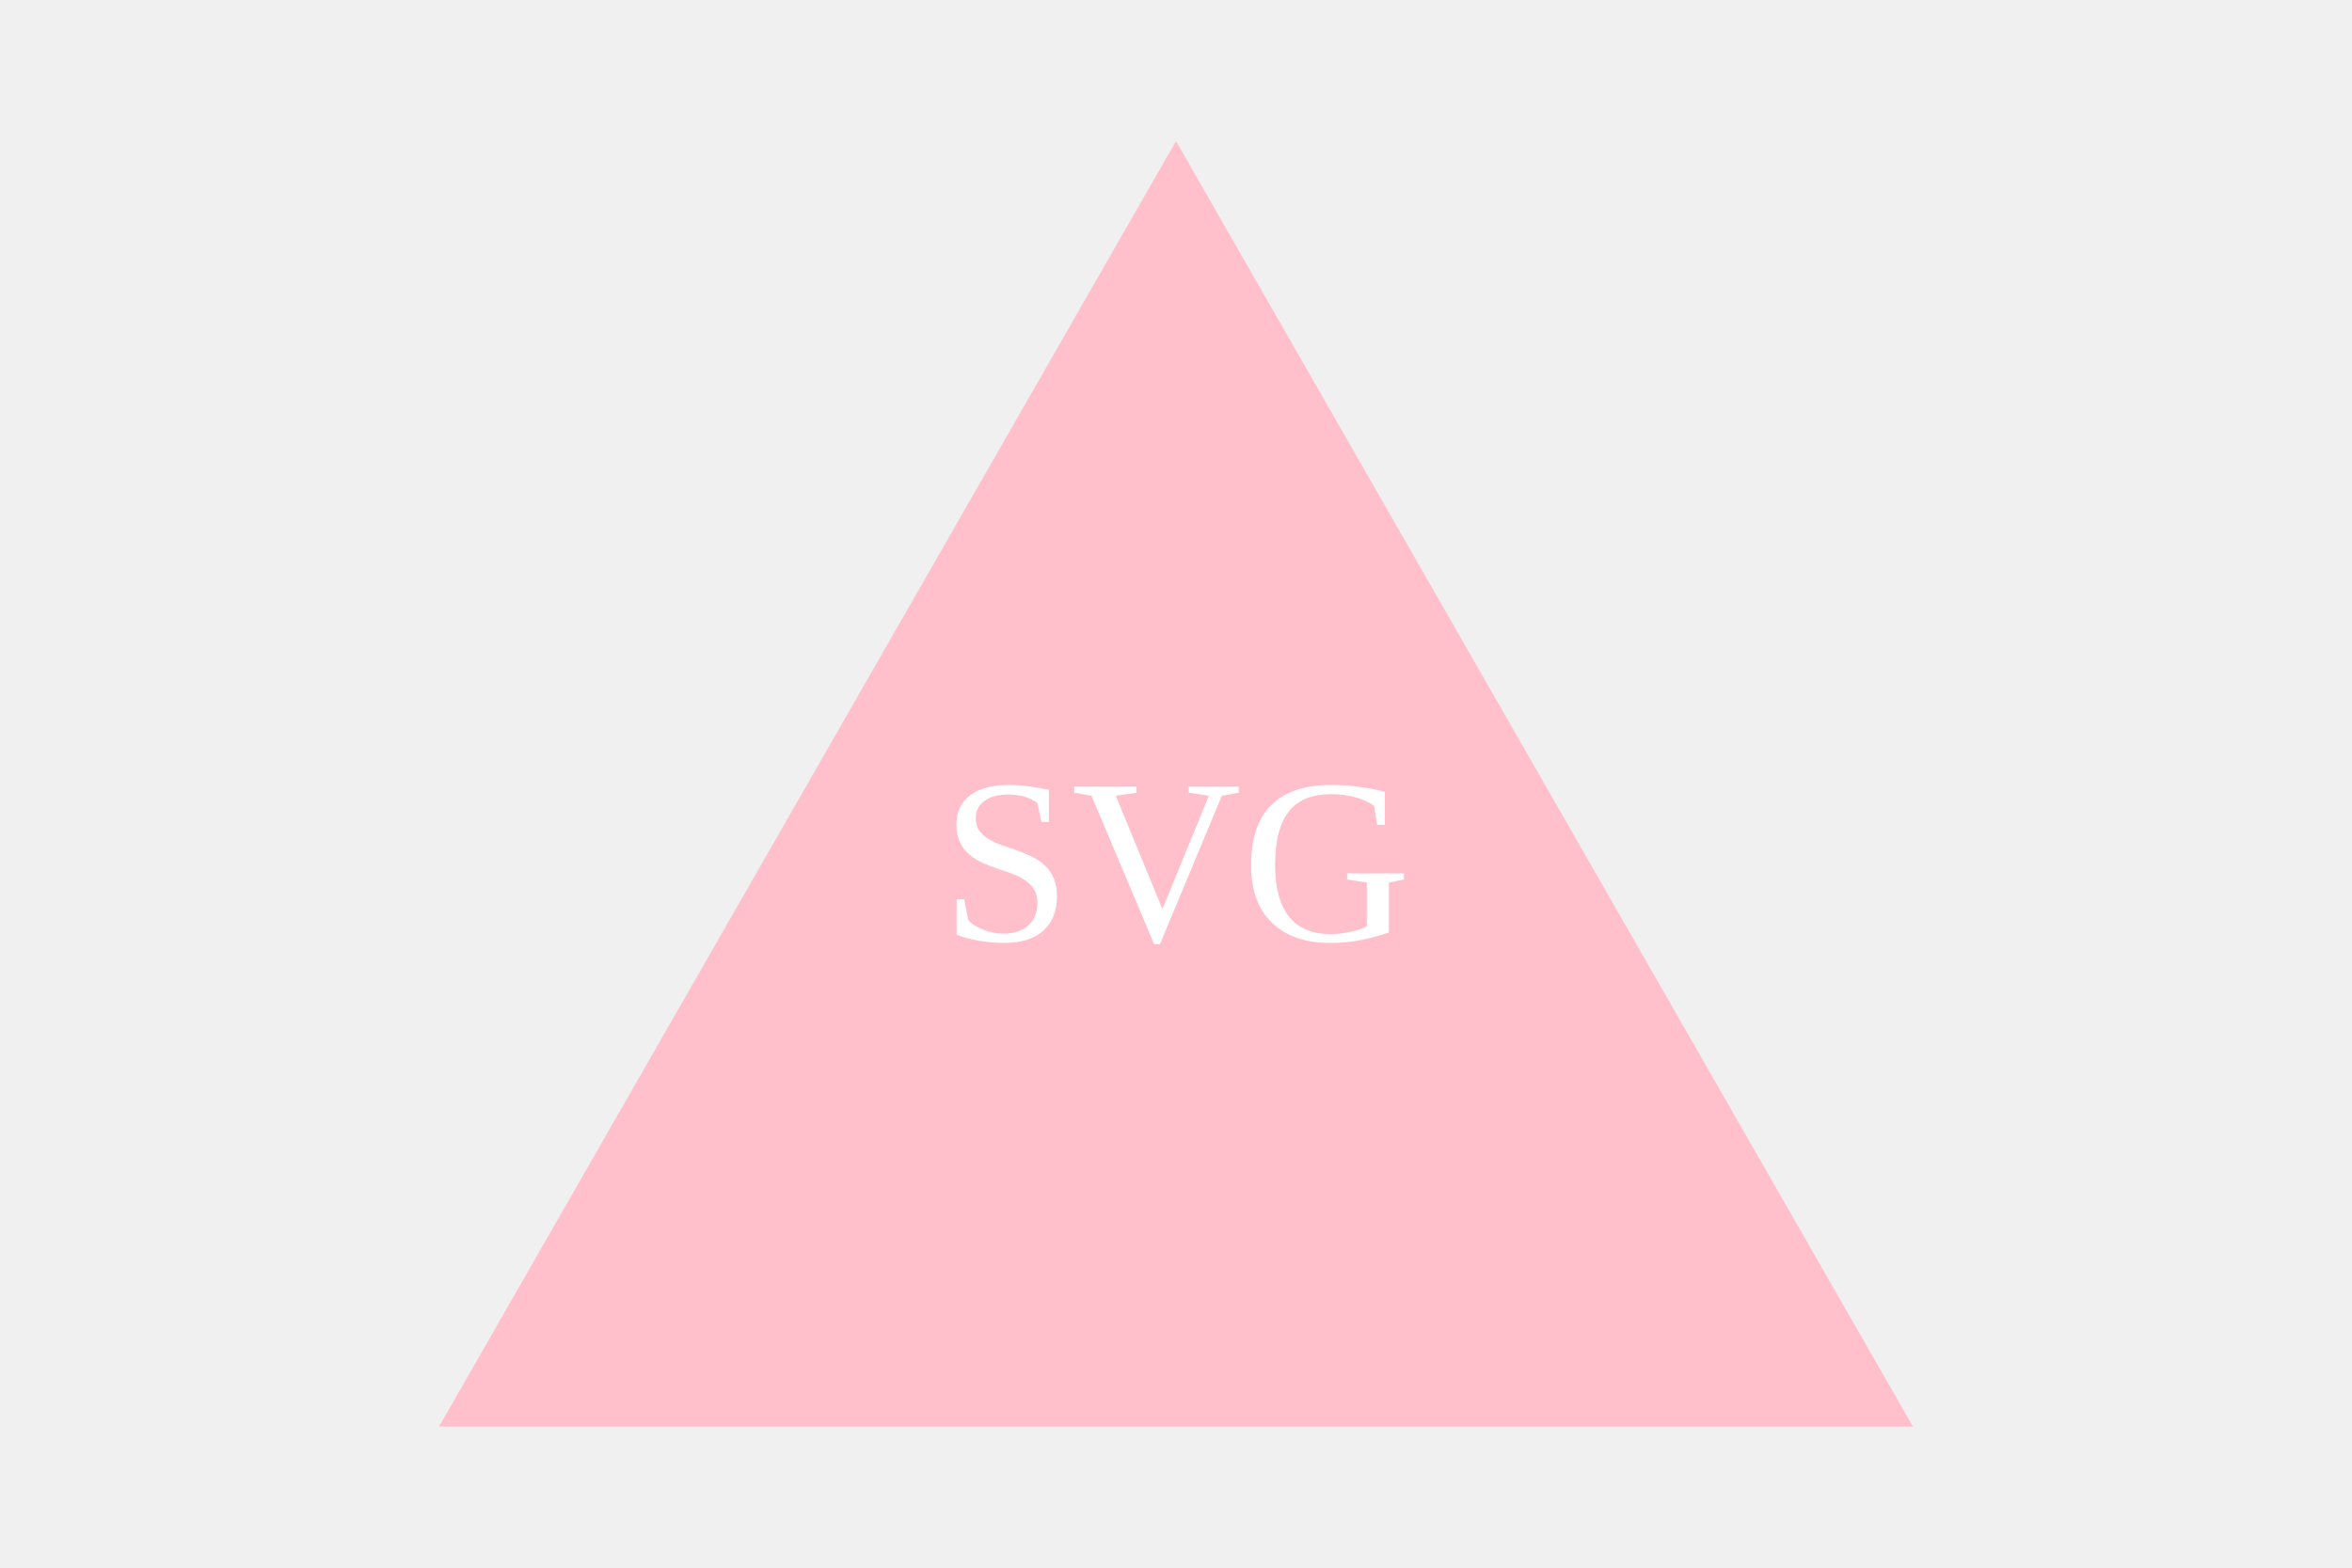
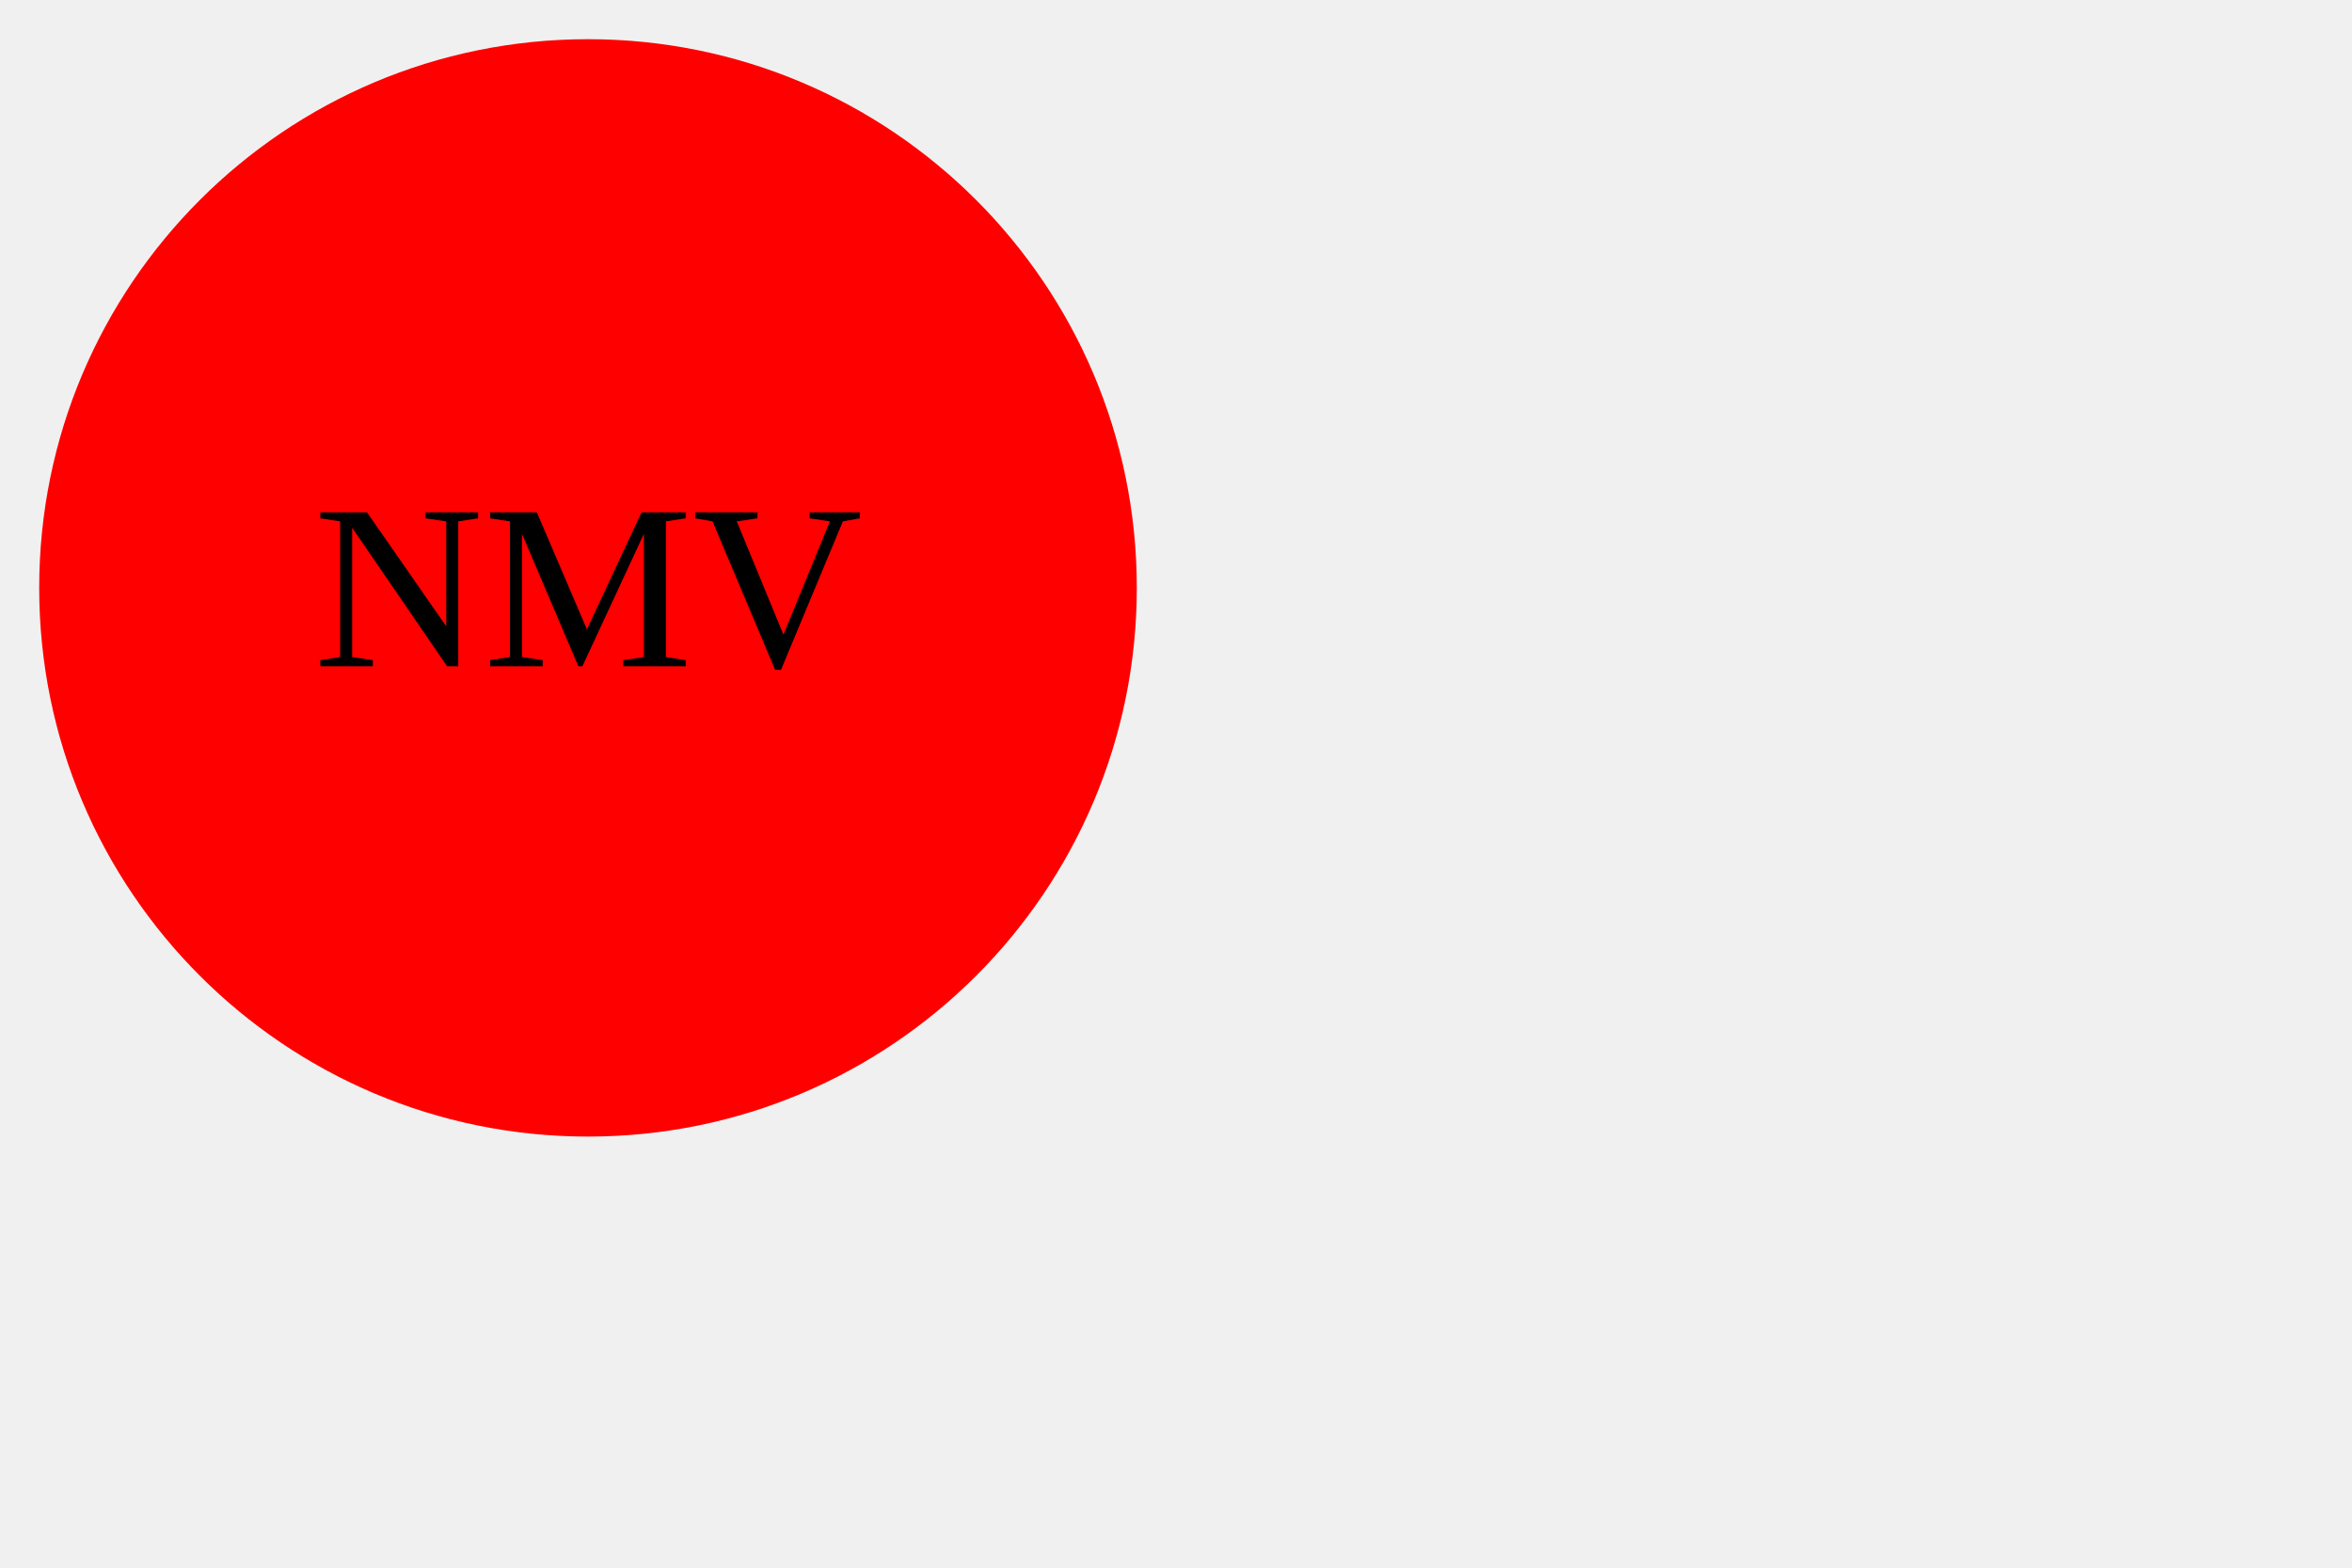
<svg xmlns="http://www.w3.org/2000/svg" width="300px" height="200px">
-   <polygon points="150, 18 244, 182 56, 182" fill="pink" />
-   <text x="150" y="120" text-anchor="middle" fill="white" font-size="30">SVG</text>
+   <circle cx="75" cy="75" r="70" fill="red" stroke-width="5" />
+   <text x="75" y="85" text-anchor="middle" fill="black" font-size="30">NMV</text>
</svg>
